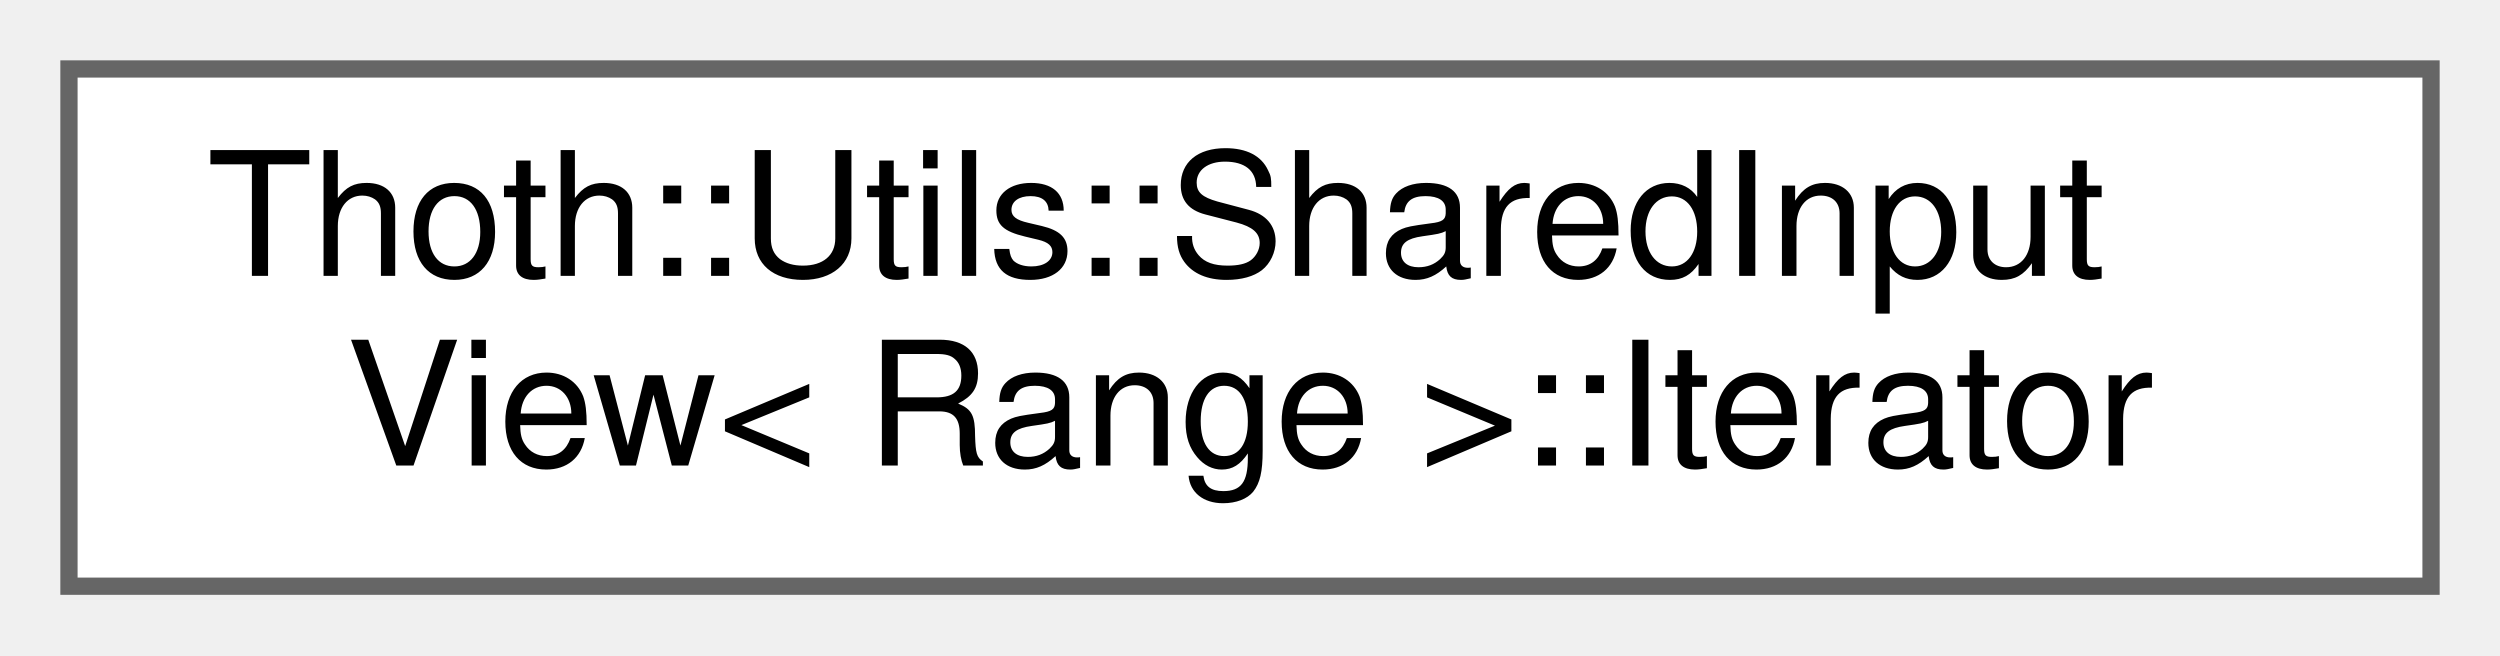
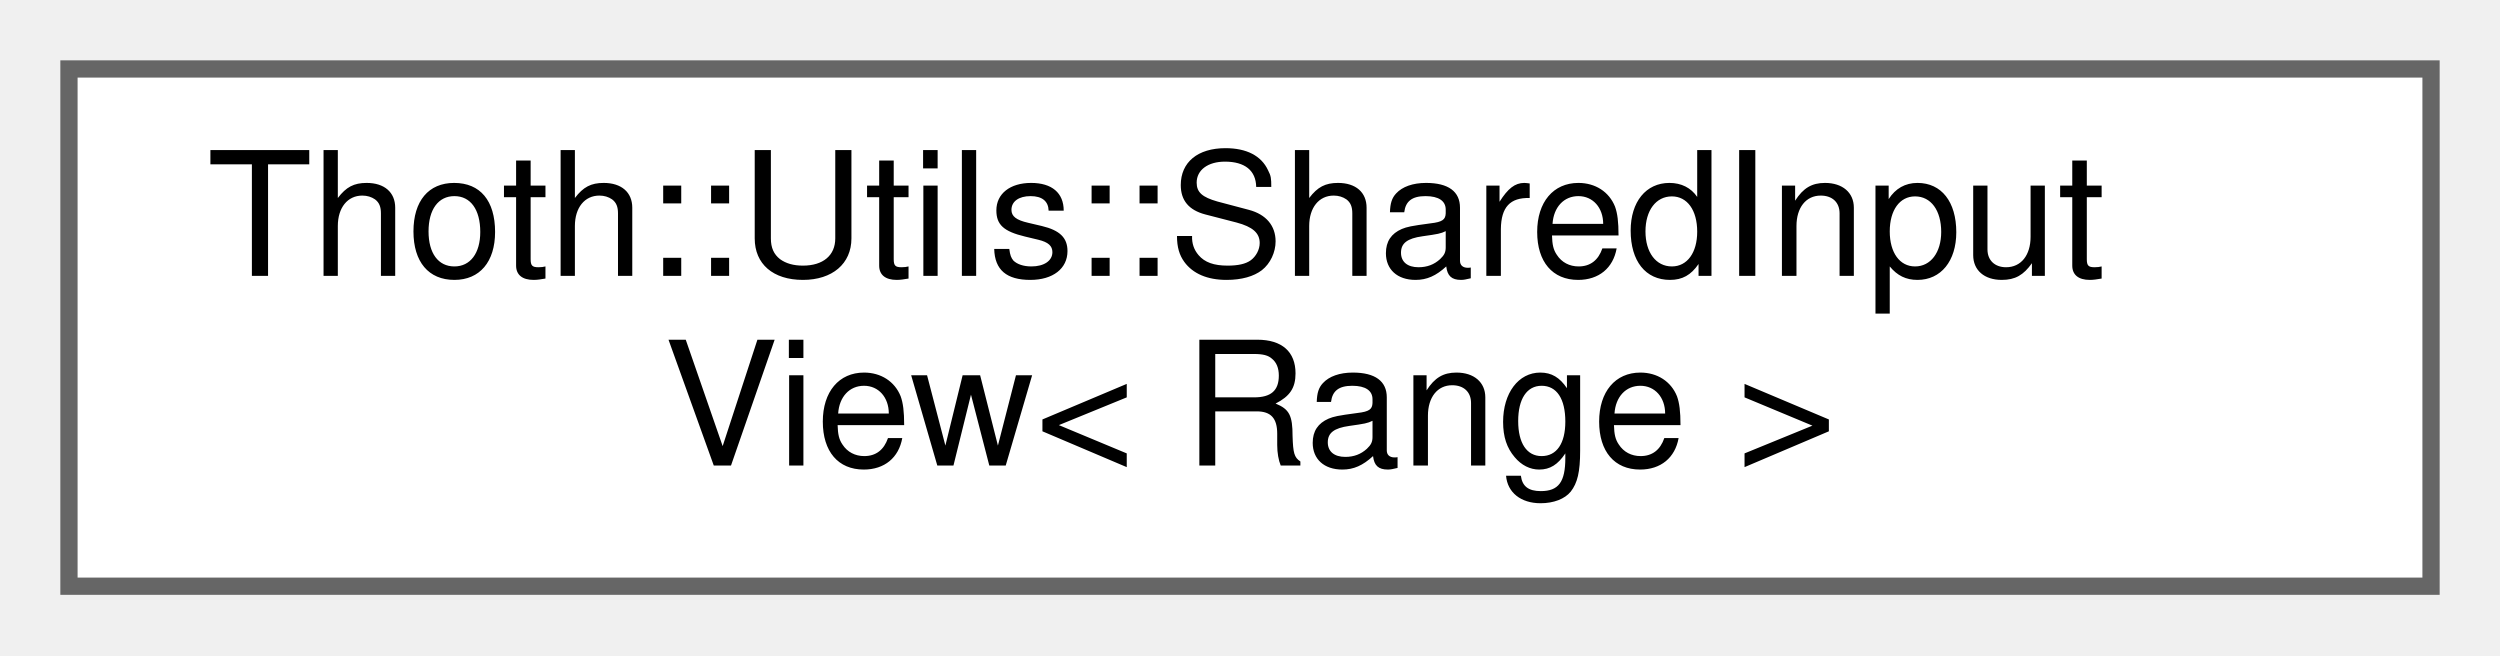
<svg xmlns="http://www.w3.org/2000/svg" xmlns:xlink="http://www.w3.org/1999/xlink" width="145pt" height="38pt" viewBox="0.00 0.00 145.00 38.00">
  <g id="graph0" class="graph" transform="scale(1 1) rotate(0) translate(4 34)">
    <g id="Node000000" class="node">
      <g id="a_Node000000">
-         <a xlink:href="struct_thoth_1_1_utils_1_1_shared_input_view_1_1_iterator.html" target="_top" xlink:title=" ">
+         <a xlink:href="struct_thoth_1_1_utils_1_1_shared_input_view.html" target="_top" xlink:title=" ">
          <polygon fill="white" stroke="#666666" points="137,-30 0,-30 0,0 137,0 137,-30" />
          <text text-anchor="start" x="8" y="-18" font-family="Helvetica,sans-Serif" font-size="10.00">Thoth::Utils::SharedInput</text>
-           <text text-anchor="middle" x="68.5" y="-7" font-family="Helvetica,sans-Serif" font-size="10.00">View&lt; Range &gt;::Iterator</text>
+           <text text-anchor="middle" x="68.5" y="-7" font-family="Helvetica,sans-Serif" font-size="10.00">View&lt; Range &gt;</text>
        </a>
      </g>
    </g>
  </g>
</svg>
